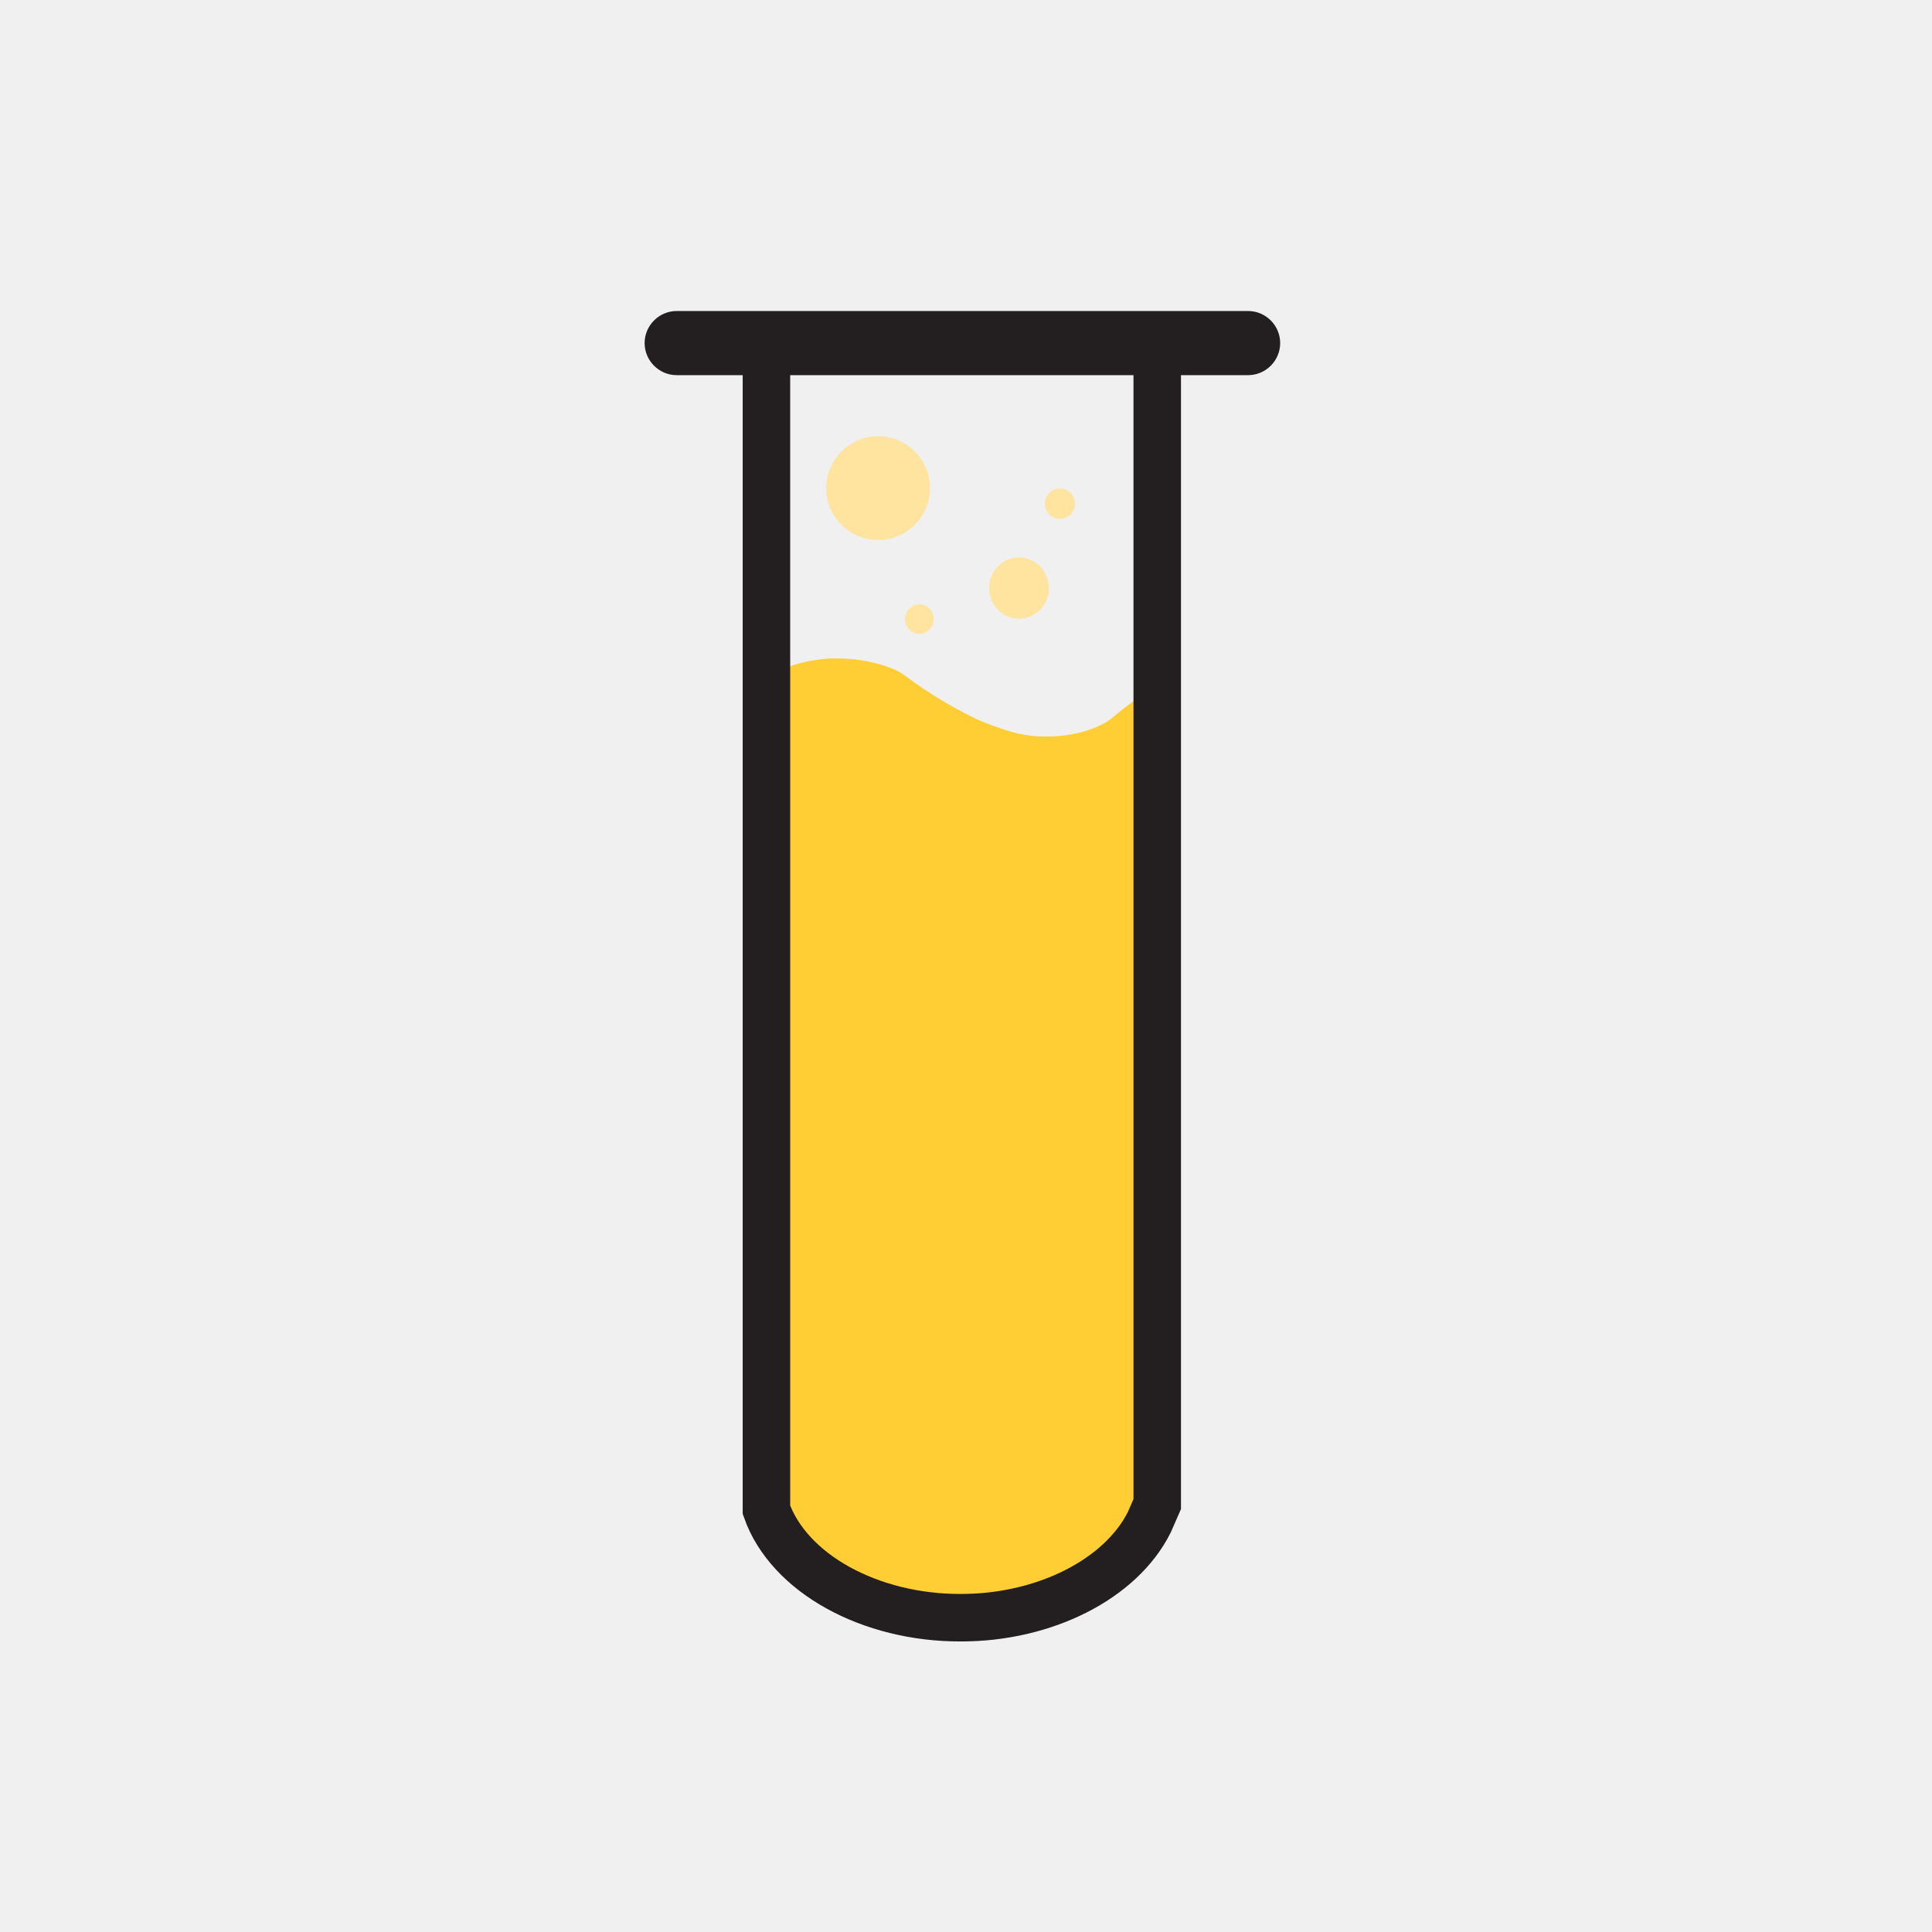
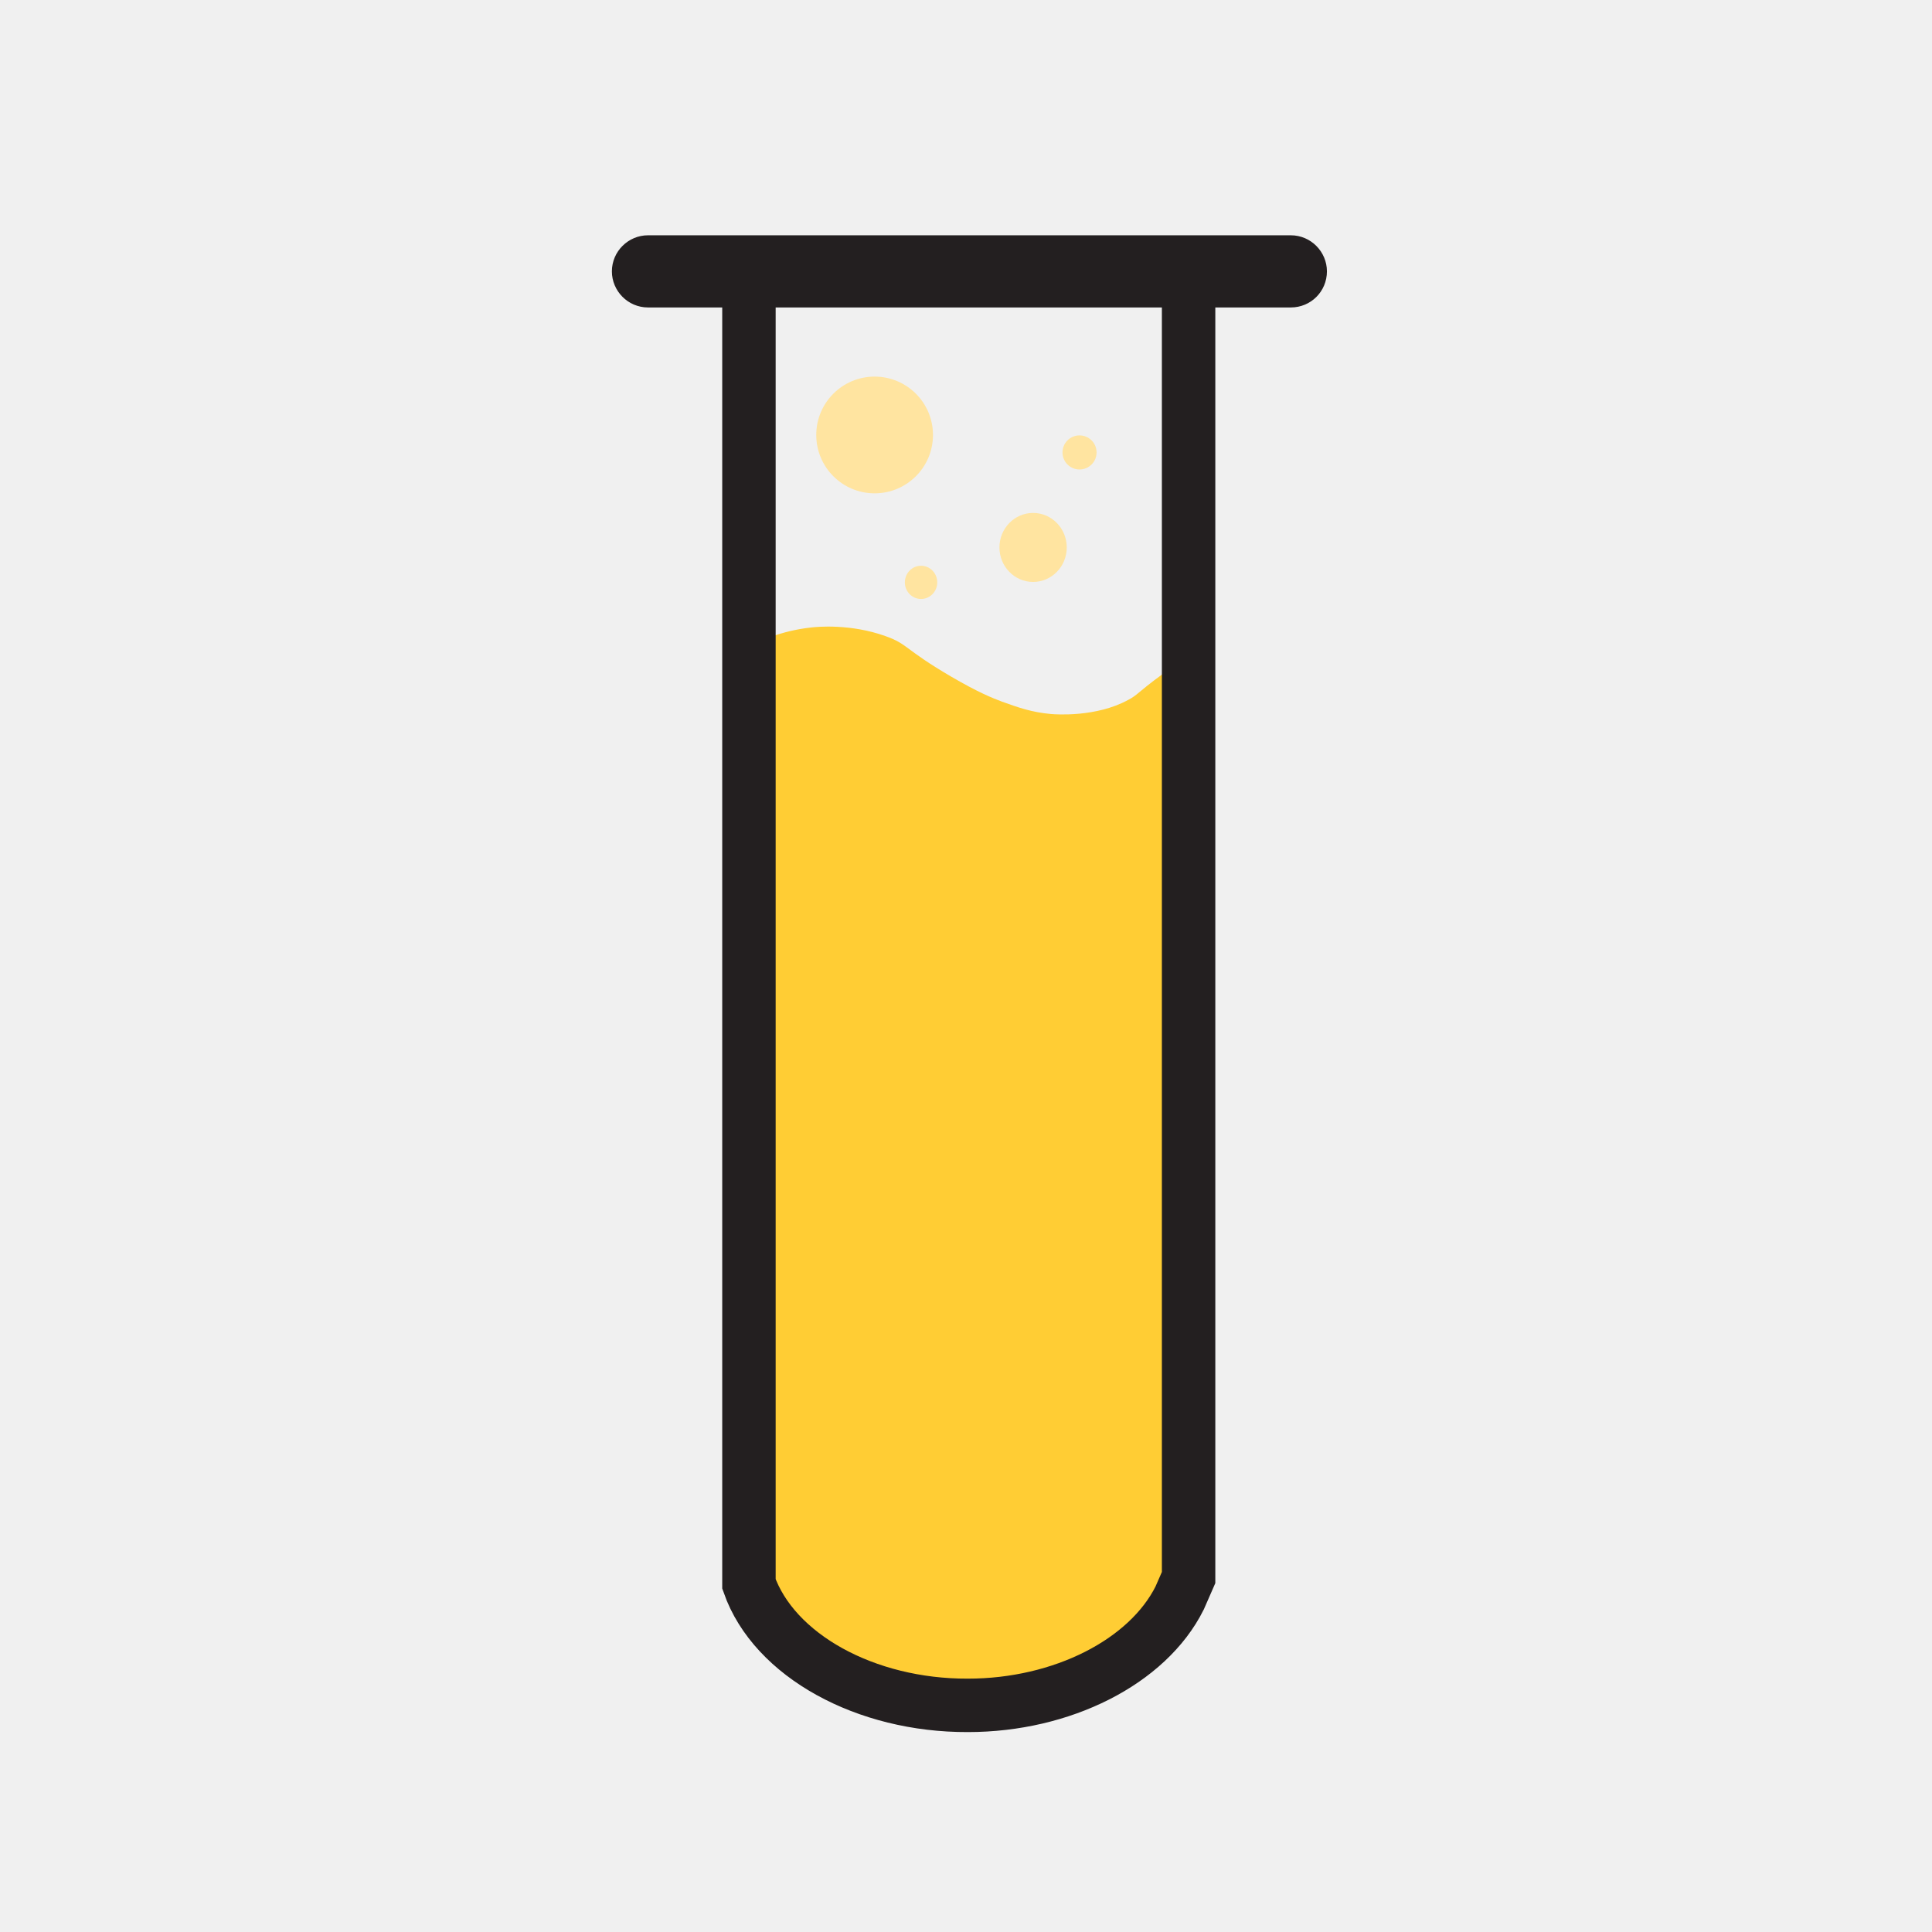
- <svg xmlns="http://www.w3.org/2000/svg" version="1.1" id="Layer_1" x="0px" y="0px" viewBox="0 0 510.2 510.2" style="enable-background:new 0 0 510.2 510.2;" xml:space="preserve">
+ <svg xmlns="http://www.w3.org/2000/svg" version="1.1" id="Layer_1" x="0px" y="0px" viewBox="0 0 453.5 453.5" style="enable-background:new 0 0 453.5 453.5;" xml:space="preserve">
  <style type="text/css">
- 	.st0{fill:#BE4627;}
- 	.st1{fill:none;stroke:#9BB6DF;stroke-width:9.602;stroke-linecap:round;stroke-miterlimit:10;}
- 	.st2{fill:none;stroke:#9BB6DF;stroke-width:10.935;stroke-linecap:round;stroke-miterlimit:10;}
- 	.st3{fill:none;stroke:#9BB6DF;stroke-width:9.894;stroke-linecap:round;stroke-miterlimit:10;}
- 	.st4{fill:none;stroke:#9BB6DF;stroke-width:9.373;stroke-linecap:round;stroke-miterlimit:10;}
- 	.st5{fill:none;stroke:#9BB6DF;stroke-width:10.415;stroke-linecap:round;stroke-miterlimit:10;}
- 	.st6{fill:none;stroke:#231F20;stroke-width:13;stroke-linecap:round;stroke-miterlimit:10;}
- 	.st7{fill:#FFE4A0;}
- 	.st8{fill:#FFCD34;}
- 	.st9{fill:none;stroke:#231F20;stroke-width:12.543;stroke-miterlimit:10;}
- 	.st10{fill:#231F20;stroke:#231F20;stroke-width:0.739;stroke-miterlimit:10;}
- 	.st11{fill:#9BB6DF;stroke:#000000;stroke-width:13.991;stroke-miterlimit:10;}
- 	.st12{fill:none;stroke:#000000;stroke-width:13.991;stroke-miterlimit:10;}
+ 	.st0{fill:none;stroke:#9BB6DF;stroke-width:9.602;stroke-linecap:round;stroke-miterlimit:10;}
+ 	.st1{fill:none;stroke:#9BB6DF;stroke-width:10.935;stroke-linecap:round;stroke-miterlimit:10;}
+ 	.st2{fill:none;stroke:#9BB6DF;stroke-width:9.894;stroke-linecap:round;stroke-miterlimit:10;}
+ 	.st3{fill:none;stroke:#9BB6DF;stroke-width:9.373;stroke-linecap:round;stroke-miterlimit:10;}
+ 	.st4{fill:none;stroke:#9BB6DF;stroke-width:10.415;stroke-linecap:round;stroke-miterlimit:10;}
+ 	.st5{fill:none;stroke:#231F20;stroke-width:13;stroke-linecap:round;stroke-miterlimit:10;}
+ 	.st6{fill:#FFE4A0;}
+ 	.st7{fill:#FFCD34;}
+ 	.st8{fill:none;stroke:#231F20;stroke-width:12.543;stroke-miterlimit:10;}
+ 	.st9{fill:#231F20;stroke:#231F20;stroke-width:0.739;stroke-miterlimit:10;}
+ 	.st10{fill:#9BB6DF;stroke:#000000;stroke-width:13.991;stroke-miterlimit:10;}
+ 	.st11{fill:none;stroke:#000000;stroke-width:13.991;stroke-miterlimit:10;}
+ 	.st12{fill:#BE4627;}
	.st13{fill:#0A0605;stroke:#0A0605;stroke-width:1.806;stroke-linecap:round;stroke-linejoin:round;stroke-miterlimit:10;}
- 	.st14{fill:#FFFFFF;stroke:#000000;stroke-width:14.191;stroke-linecap:round;stroke-linejoin:round;stroke-miterlimit:10;}
+ 	.st14{fill:none;stroke:#000000;stroke-width:14.191;stroke-linecap:round;stroke-linejoin:round;stroke-miterlimit:10;}
	.st15{fill:none;stroke:#0A0605;stroke-width:14.191;stroke-linecap:round;stroke-linejoin:round;stroke-miterlimit:10;}
	.st16{fill:#9BB6DF;stroke:#9BB6DF;stroke-width:2;stroke-linecap:round;stroke-linejoin:round;stroke-miterlimit:10;}
	.st17{fill:#9BB6DF;stroke:#9BB6DF;stroke-width:4;stroke-linecap:round;stroke-linejoin:round;stroke-miterlimit:10;}
	.st18{fill:none;stroke:#000000;stroke-width:13.96;stroke-miterlimit:10;}
	.st19{fill:#9BB6DF;stroke:#FFFFFF;stroke-width:1.592;stroke-miterlimit:10;}
	.st20{fill:none;stroke:#000000;stroke-width:13;stroke-miterlimit:10;}
- 	.st21{fill:#FFFFFF;stroke:#050506;stroke-width:11.108;stroke-linecap:round;stroke-linejoin:round;stroke-miterlimit:10;}
+ 	.st21{fill:none;stroke:#000000;stroke-width:13;stroke-linecap:round;stroke-linejoin:round;stroke-miterlimit:10;}
	.st22{fill:none;stroke:#231F20;stroke-width:4;stroke-miterlimit:10;}
	.st23{fill:none;stroke:#000000;stroke-width:5;stroke-linecap:round;stroke-miterlimit:10;}
	.st24{fill:none;stroke:#000000;stroke-width:14.184;stroke-linecap:round;stroke-miterlimit:10;}
	.st25{fill:none;stroke:#231F20;stroke-width:4.364;stroke-miterlimit:10;}
	.st26{fill:none;stroke:#000000;stroke-width:5.455;stroke-linecap:round;stroke-miterlimit:10;}
	.st27{fill:#FFFFFF;stroke:#000000;stroke-width:13;stroke-linecap:round;stroke-linejoin:round;stroke-miterlimit:10;}
- 	.st28{fill:#FFFFFF;stroke:#000000;stroke-width:13;stroke-miterlimit:10;}
- 	.st29{fill:none;stroke:#BE4627;stroke-width:17.521;stroke-linejoin:round;stroke-miterlimit:10;}
- 	.st30{fill:none;stroke:#9BB6DF;stroke-width:15;stroke-miterlimit:10;}
- 	.st31{fill:#FFFFFF;stroke:#000000;stroke-width:14.291;stroke-linecap:round;stroke-linejoin:round;stroke-miterlimit:10;}
- 	.st32{fill:none;stroke:#BE4627;stroke-width:4.397;stroke-miterlimit:10;}
- 	.st33{fill:none;stroke:#BE4627;stroke-width:1.099;stroke-miterlimit:10;}
- 	.st34{fill:none;stroke:#FFFFFF;stroke-width:1.099;stroke-miterlimit:10;}
- 	.st35{fill:none;stroke:#000000;stroke-width:14.291;stroke-linecap:round;stroke-linejoin:round;stroke-miterlimit:10;}
- 	.st36{fill:#9BB6DF;}
- 	.st37{fill:#FFFFFF;stroke:#000000;stroke-width:15.203;stroke-miterlimit:10;}
+ 	.st28{fill:none;stroke:#BE4627;stroke-width:17.521;stroke-linejoin:round;stroke-miterlimit:10;}
+ 	.st29{fill:none;stroke:#9BB6DF;stroke-width:15;stroke-miterlimit:10;}
+ 	.st30{fill:#9BB6DF;}
+ 	.st31{fill:none;stroke:#000000;stroke-width:15.203;stroke-miterlimit:10;}
+ 	.st32{fill:none;stroke:#000000;stroke-width:14.488;stroke-miterlimit:10;}
+ 	.st33{fill:none;stroke:#000000;stroke-width:17.531;stroke-miterlimit:10;}
+ 	.st34{fill:#9BB6DF;stroke:#9BB6DF;stroke-width:12.198;stroke-linecap:round;stroke-linejoin:round;stroke-miterlimit:10;}
+ 	.st35{fill:#FFCF45;stroke:#000000;stroke-width:5.03;stroke-miterlimit:10;}
+ 	.st36{fill:none;stroke:#FFE4A0;stroke-width:3.863;stroke-miterlimit:10;}
+ 	.st37{fill:#FFFFFF;stroke:#000000;stroke-width:3.772;stroke-linejoin:round;stroke-miterlimit:10;}
+ 	.st38{fill:#FFCF45;stroke:#000000;stroke-width:16.45;stroke-miterlimit:10;}
+ 	.st39{fill:none;stroke:#FFE4A0;stroke-width:10.984;stroke-miterlimit:10;}
+ 	.st40{fill:#FFFFFF;stroke:#000000;stroke-width:13.708;stroke-linejoin:round;stroke-miterlimit:10;}
+ 	.st41{fill:#BE4627;stroke:#BE4627;stroke-width:4.397;stroke-miterlimit:10;}
+ 	.st42{fill:none;stroke:#BE4627;stroke-width:1.099;stroke-miterlimit:10;}
+ 	.st43{fill:none;stroke:#FFFFFF;stroke-width:1.099;stroke-miterlimit:10;}
+ 	.st44{fill:none;stroke:#000000;stroke-width:14.291;stroke-linecap:round;stroke-linejoin:round;stroke-miterlimit:10;}
+ 	.st45{fill:none;stroke:#000000;stroke-width:18.57;stroke-linejoin:round;stroke-miterlimit:10;}
+ 	.st46{fill:#9BB6DF;stroke:#9BB6DF;stroke-width:9.188;stroke-linecap:round;stroke-linejoin:round;stroke-miterlimit:10;}
+ 	.st47{fill:#FFCF45;stroke:#000000;stroke-width:13.823;stroke-miterlimit:10;}
+ 	.st48{fill:none;stroke:#000000;stroke-width:13.823;stroke-linejoin:round;stroke-miterlimit:10;}
</style>
  <g>
-     <ellipse class="st7" cx="242.8" cy="163.5" rx="3.8" ry="3.9" />
-     <path class="st8" d="M202.6,178.6c2.2-1.3,7.2-3.7,14.3-4.5c1.6-0.2,9.4-0.9,17.5,2c5.4,1.9,4.3,3,15.6,9.6   c6.2,3.6,9.4,4.9,11.8,5.8c3.9,1.4,7,2.5,11.5,2.9c1.1,0.1,10.6,0.8,18.1-3.3c2.3-1.2,2-1.6,8-6c2.8-2,5.1-3.6,6.7-4.7l0.4-3.3   l-0.8,224l0.8-3.9l-2.1,4.8c-7.4,15.1-27.5,25.2-49.7,25.2c-24,0.1-45.4-11.7-51.4-28.5v-1.5v3.9v-227" />
-     <path class="st9" d="M202.4,98.7v298.5v1.5c5.9,16.8,27.4,28.6,51.4,28.5c22.1,0,42.2-10.2,49.7-25.2l2.1-4.8V98.7" />
-     <path class="st10" d="M329.6,98.7H178.7c-4.5,0-8.1-3.7-8.1-8.1v0c0-4.5,3.7-8.1,8.1-8.1h150.9c4.5,0,8.1,3.7,8.1,8.1v0   C337.7,95,334.1,98.7,329.6,98.7z" />
-     <circle class="st7" cx="231.9" cy="128.9" r="13.7" />
-     <ellipse class="st7" cx="269.1" cy="155.3" rx="7.9" ry="8.1" />
-     <circle class="st7" cx="279.9" cy="133" r="4" />
+     <ellipse class="st6" cx="216.2" cy="136.7" rx="3.8" ry="3.9" />
+     <path class="st7" d="M176,151.8c2.2-1.3,7.2-3.7,14.3-4.5c1.6-0.2,9.4-0.9,17.5,2c5.4,1.9,4.3,3,15.6,9.6c6.2,3.6,9.4,4.9,11.8,5.8   c3.9,1.4,7,2.5,11.5,2.9c1.1,0.1,10.6,0.8,18.1-3.3c2.3-1.2,2-1.6,8-6c2.8-2,5.1-3.6,6.7-4.7l0.4-3.3l-0.8,224l0.8-3.9l-2.1,4.8   c-7.4,15.1-27.5,25.2-49.7,25.2c-24,0.1-45.4-11.7-51.4-28.5v-1.5v3.9v-227" />
+     <path class="st8" d="M175.8,71.8v298.5v1.5c5.9,16.8,27.4,28.6,51.4,28.5c22.1,0,42.2-10.2,49.7-25.2l2.1-4.8V71.8" />
+     <path class="st9" d="M303,71.8H152.1c-4.5,0-8.1-3.7-8.1-8.1v0c0-4.5,3.7-8.1,8.1-8.1H303c4.5,0,8.1,3.7,8.1,8.1v0   C311.1,68.2,307.5,71.8,303,71.8z" />
+     <circle class="st6" cx="205.3" cy="102.1" r="13.7" />
+     <ellipse class="st6" cx="242.5" cy="128.5" rx="7.9" ry="8.1" />
+     <circle class="st6" cx="253.4" cy="106.2" r="4" />
  </g>
</svg>
